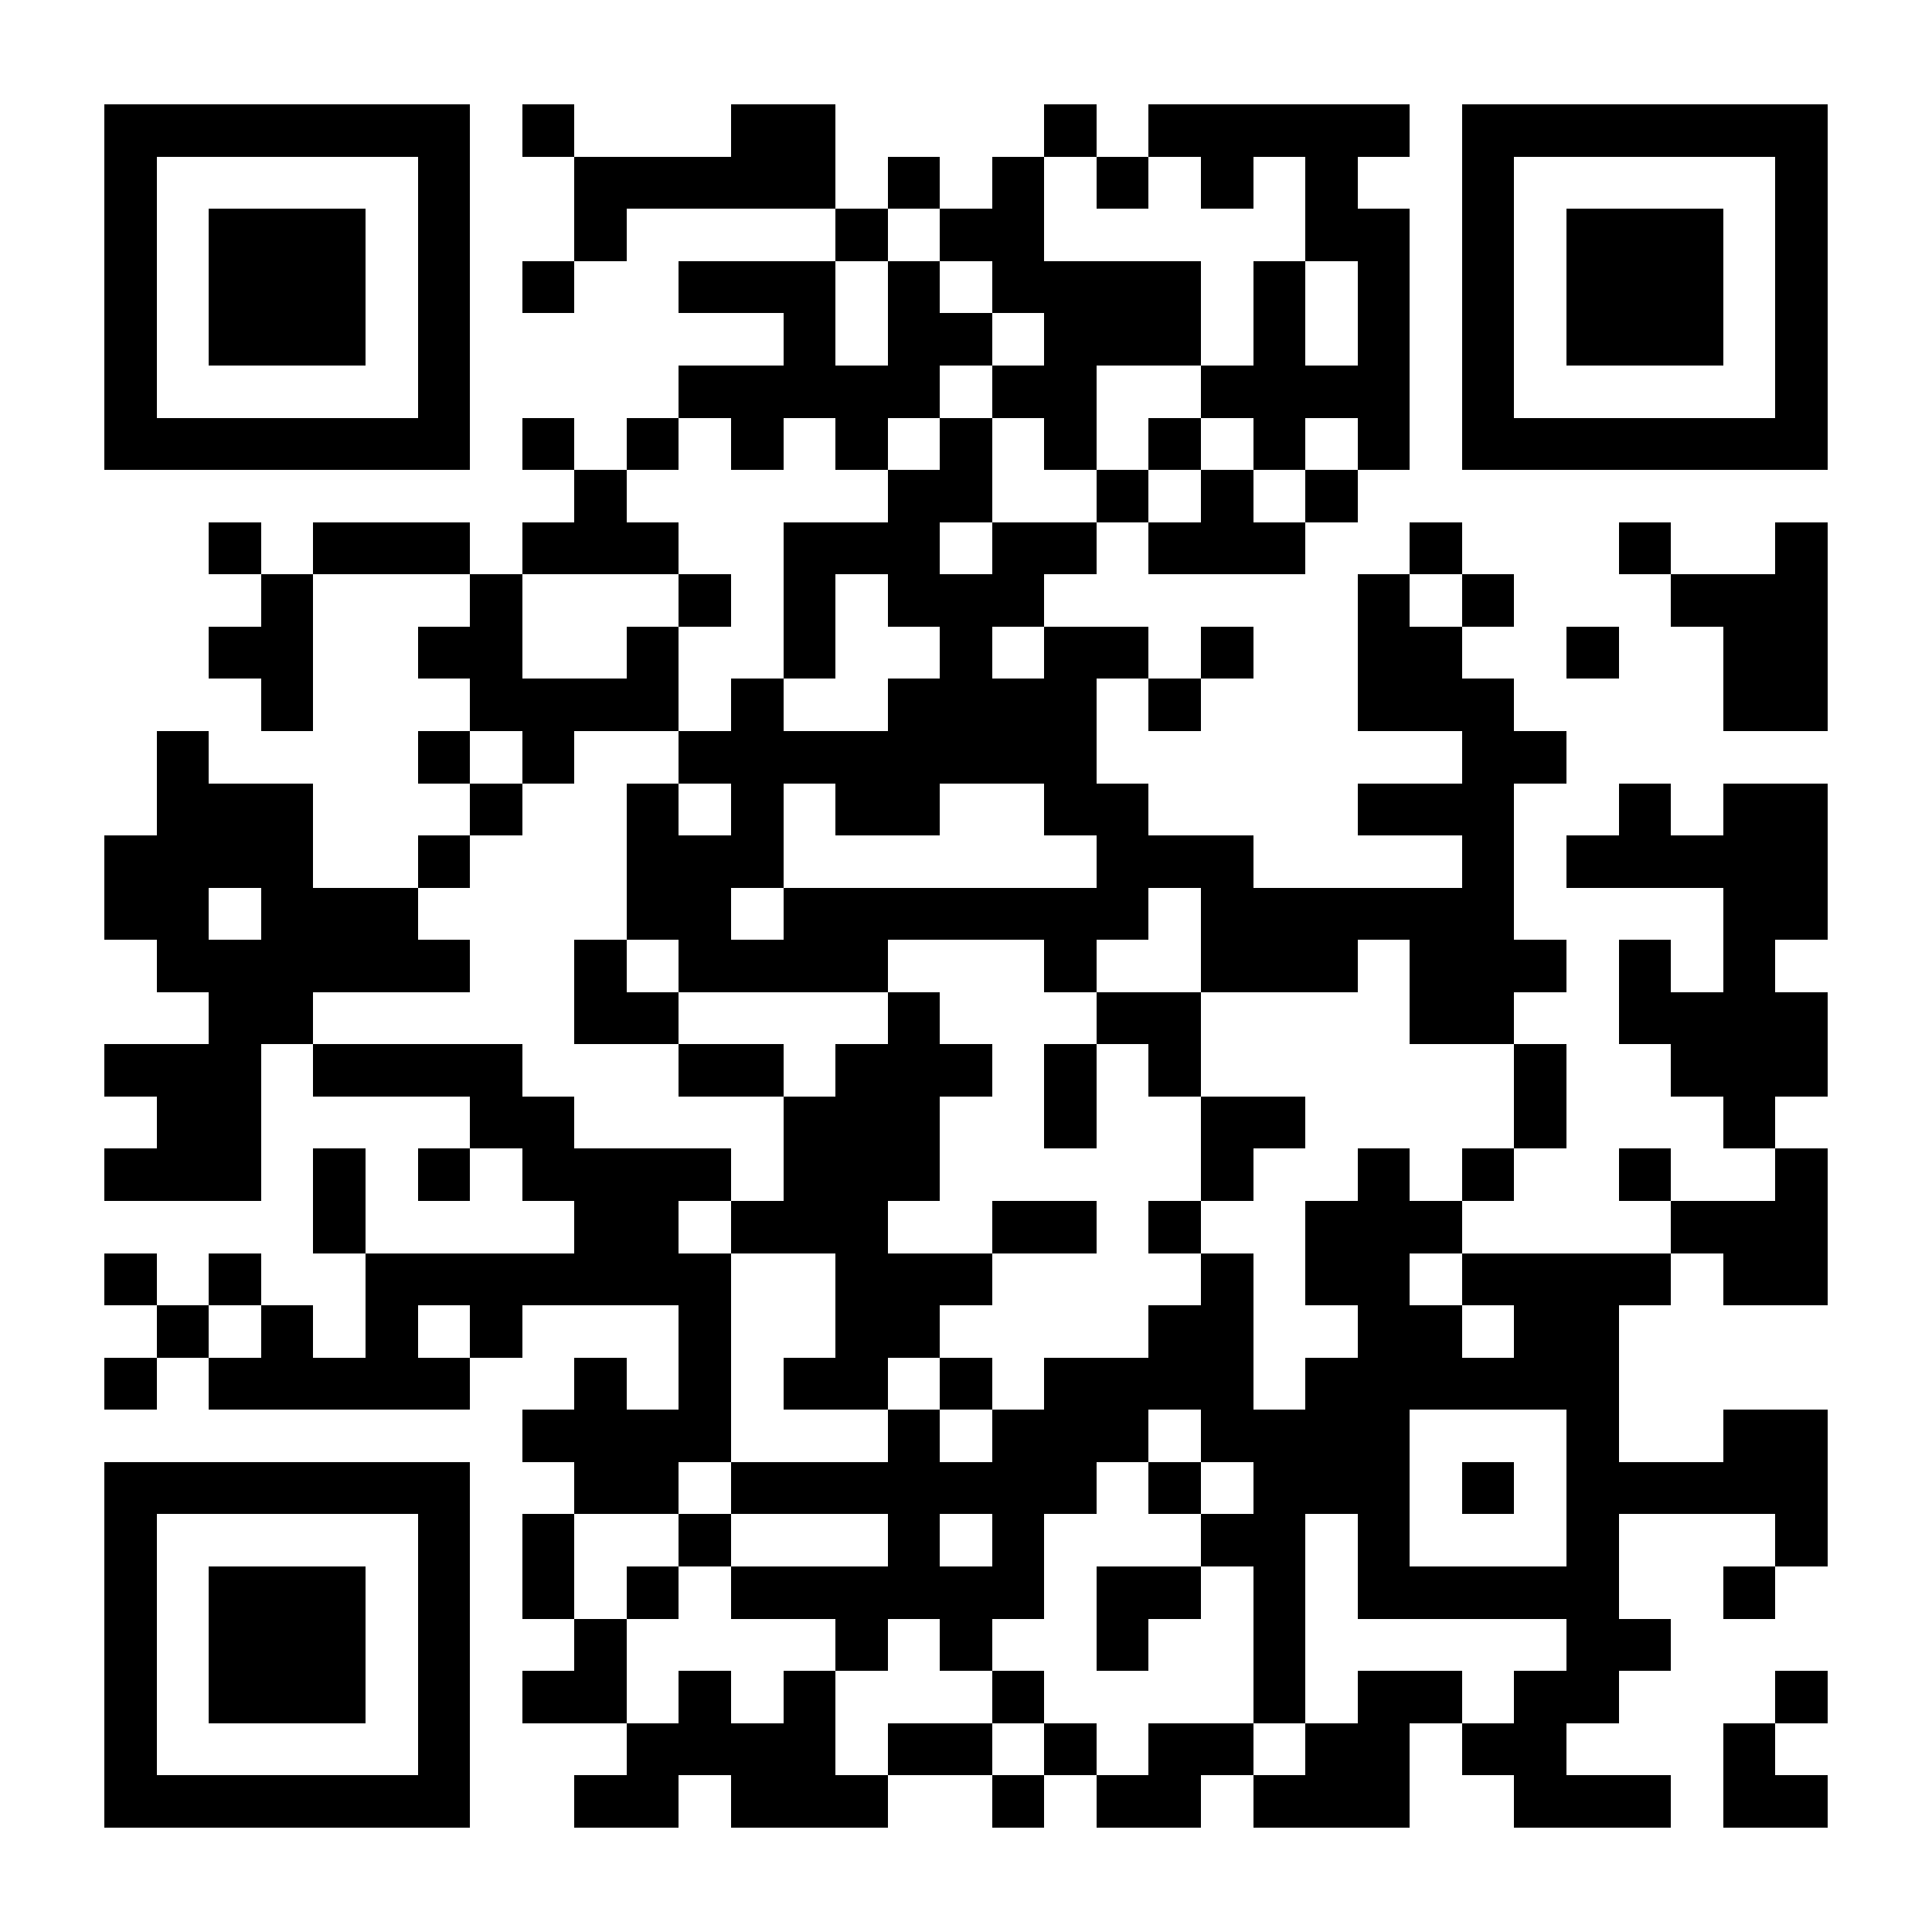
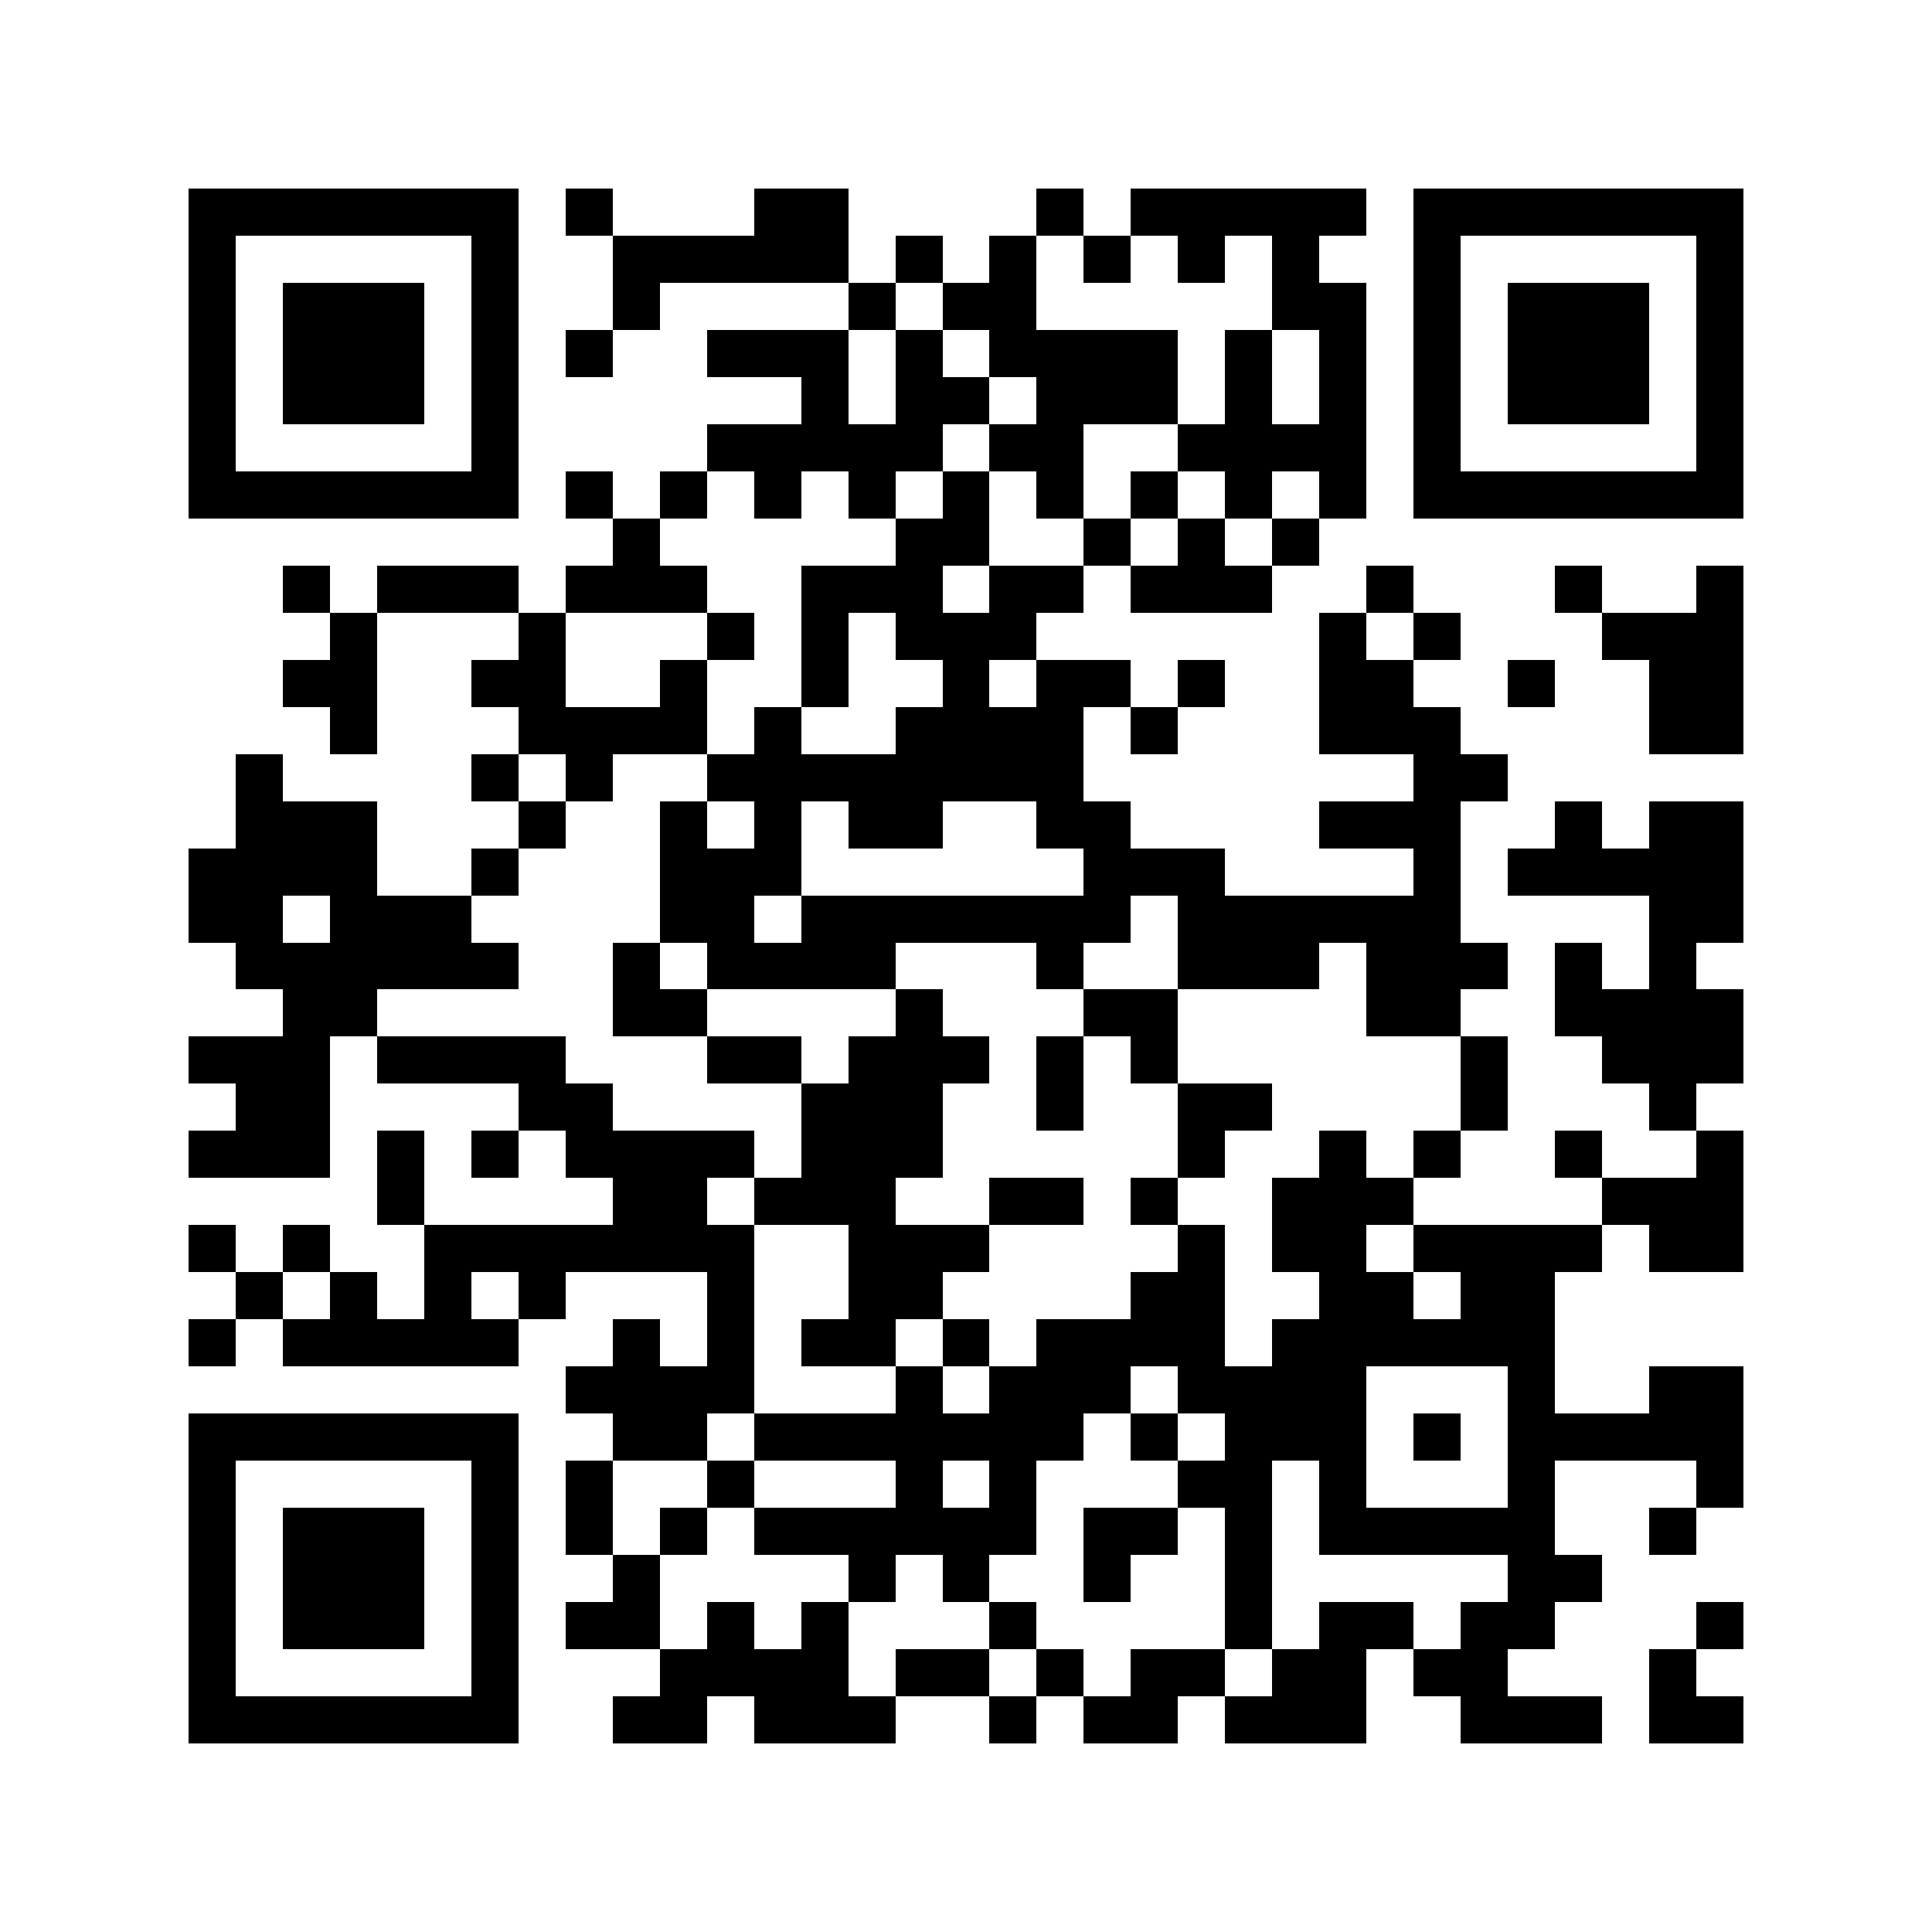
- <svg xmlns="http://www.w3.org/2000/svg" viewBox="0 0 37 37" shape-rendering="crispEdges">
-   <path fill="#ffffff" d="M0 0h37v37H0z" />
-   <path stroke="#000000" d="M2 2.5h7m1 0h1m3 0h2m4 0h1m1 0h5m1 0h7M2 3.5h1m5 0h1m2 0h5m1 0h1m1 0h1m1 0h1m1 0h1m1 0h1m2 0h1m5 0h1M2 4.5h1m1 0h3m1 0h1m2 0h1m4 0h1m1 0h2m5 0h2m1 0h1m1 0h3m1 0h1M2 5.5h1m1 0h3m1 0h1m1 0h1m2 0h3m1 0h1m1 0h4m1 0h1m1 0h1m1 0h1m1 0h3m1 0h1M2 6.5h1m1 0h3m1 0h1m6 0h1m1 0h2m1 0h3m1 0h1m1 0h1m1 0h1m1 0h3m1 0h1M2 7.5h1m5 0h1m4 0h5m1 0h2m2 0h4m1 0h1m5 0h1M2 8.5h7m1 0h1m1 0h1m1 0h1m1 0h1m1 0h1m1 0h1m1 0h1m1 0h1m1 0h1m1 0h7M11 9.5h1m5 0h2m2 0h1m1 0h1m1 0h1M4 10.5h1m1 0h3m1 0h3m2 0h3m1 0h2m1 0h3m2 0h1m3 0h1m2 0h1M5 11.5h1m3 0h1m3 0h1m1 0h1m1 0h3m6 0h1m1 0h1m3 0h3M4 12.5h2m2 0h2m2 0h1m2 0h1m2 0h1m1 0h2m1 0h1m2 0h2m2 0h1m2 0h2M5 13.5h1m3 0h4m1 0h1m2 0h4m1 0h1m3 0h3m4 0h2M3 14.5h1m4 0h1m1 0h1m2 0h8m7 0h2M3 15.5h3m3 0h1m2 0h1m1 0h1m1 0h2m2 0h2m4 0h3m2 0h1m1 0h2M2 16.5h4m2 0h1m3 0h3m6 0h3m4 0h1m1 0h5M2 17.5h2m1 0h3m4 0h2m1 0h7m1 0h6m4 0h2M3 18.5h6m2 0h1m1 0h4m3 0h1m2 0h3m1 0h3m1 0h1m1 0h1M4 19.5h2m5 0h2m4 0h1m3 0h2m4 0h2m2 0h4M2 20.5h3m1 0h4m3 0h2m1 0h3m1 0h1m1 0h1m6 0h1m2 0h3M3 21.5h2m4 0h2m4 0h3m2 0h1m2 0h2m4 0h1m3 0h1M2 22.5h3m1 0h1m1 0h1m1 0h4m1 0h3m5 0h1m2 0h1m1 0h1m2 0h1m2 0h1M6 23.5h1m4 0h2m1 0h3m2 0h2m1 0h1m2 0h3m4 0h3M2 24.5h1m1 0h1m2 0h7m2 0h3m4 0h1m1 0h2m1 0h4m1 0h2M3 25.5h1m1 0h1m1 0h1m1 0h1m3 0h1m2 0h2m4 0h2m2 0h2m1 0h2M2 26.5h1m1 0h5m2 0h1m1 0h1m1 0h2m1 0h1m1 0h4m1 0h6M10 27.5h4m3 0h1m1 0h3m1 0h4m3 0h1m2 0h2M2 28.5h7m2 0h2m1 0h7m1 0h1m1 0h3m1 0h1m1 0h5M2 29.5h1m5 0h1m1 0h1m2 0h1m3 0h1m1 0h1m3 0h2m1 0h1m3 0h1m3 0h1M2 30.5h1m1 0h3m1 0h1m1 0h1m1 0h1m1 0h6m1 0h2m1 0h1m1 0h5m2 0h1M2 31.5h1m1 0h3m1 0h1m2 0h1m4 0h1m1 0h1m2 0h1m2 0h1m5 0h2M2 32.5h1m1 0h3m1 0h1m1 0h2m1 0h1m1 0h1m3 0h1m4 0h1m1 0h2m1 0h2m3 0h1M2 33.5h1m5 0h1m3 0h4m1 0h2m1 0h1m1 0h2m1 0h2m1 0h2m3 0h1M2 34.5h7m2 0h2m1 0h3m2 0h1m1 0h2m1 0h3m2 0h3m1 0h2" />
+ <svg xmlns="http://www.w3.org/2000/svg" viewBox="0 0 41 41" shape-rendering="crispEdges">
+   <path fill="#ffffff" d="M0 0h41v41H0z" />
+   <path stroke="#000000" d="M4 4.5h7m1 0h1m3 0h2m4 0h1m1 0h5m1 0h7M4 5.5h1m5 0h1m2 0h5m1 0h1m1 0h1m1 0h1m1 0h1m1 0h1m2 0h1m5 0h1M4 6.5h1m1 0h3m1 0h1m2 0h1m4 0h1m1 0h2m5 0h2m1 0h1m1 0h3m1 0h1M4 7.5h1m1 0h3m1 0h1m1 0h1m2 0h3m1 0h1m1 0h4m1 0h1m1 0h1m1 0h1m1 0h3m1 0h1M4 8.5h1m1 0h3m1 0h1m6 0h1m1 0h2m1 0h3m1 0h1m1 0h1m1 0h1m1 0h3m1 0h1M4 9.5h1m5 0h1m4 0h5m1 0h2m2 0h4m1 0h1m5 0h1M4 10.5h7m1 0h1m1 0h1m1 0h1m1 0h1m1 0h1m1 0h1m1 0h1m1 0h1m1 0h1m1 0h7M13 11.5h1m5 0h2m2 0h1m1 0h1m1 0h1M6 12.5h1m1 0h3m1 0h3m2 0h3m1 0h2m1 0h3m2 0h1m3 0h1m2 0h1M7 13.5h1m3 0h1m3 0h1m1 0h1m1 0h3m6 0h1m1 0h1m3 0h3M6 14.5h2m2 0h2m2 0h1m2 0h1m2 0h1m1 0h2m1 0h1m2 0h2m2 0h1m2 0h2M7 15.5h1m3 0h4m1 0h1m2 0h4m1 0h1m3 0h3m4 0h2M5 16.5h1m4 0h1m1 0h1m2 0h8m7 0h2M5 17.5h3m3 0h1m2 0h1m1 0h1m1 0h2m2 0h2m4 0h3m2 0h1m1 0h2M4 18.5h4m2 0h1m3 0h3m6 0h3m4 0h1m1 0h5M4 19.5h2m1 0h3m4 0h2m1 0h7m1 0h6m4 0h2M5 20.5h6m2 0h1m1 0h4m3 0h1m2 0h3m1 0h3m1 0h1m1 0h1M6 21.5h2m5 0h2m4 0h1m3 0h2m4 0h2m2 0h4M4 22.5h3m1 0h4m3 0h2m1 0h3m1 0h1m1 0h1m6 0h1m2 0h3M5 23.5h2m4 0h2m4 0h3m2 0h1m2 0h2m4 0h1m3 0h1M4 24.5h3m1 0h1m1 0h1m1 0h4m1 0h3m5 0h1m2 0h1m1 0h1m2 0h1m2 0h1M8 25.5h1m4 0h2m1 0h3m2 0h2m1 0h1m2 0h3m4 0h3M4 26.5h1m1 0h1m2 0h7m2 0h3m4 0h1m1 0h2m1 0h4m1 0h2M5 27.5h1m1 0h1m1 0h1m1 0h1m3 0h1m2 0h2m4 0h2m2 0h2m1 0h2M4 28.5h1m1 0h5m2 0h1m1 0h1m1 0h2m1 0h1m1 0h4m1 0h6M12 29.5h4m3 0h1m1 0h3m1 0h4m3 0h1m2 0h2M4 30.5h7m2 0h2m1 0h7m1 0h1m1 0h3m1 0h1m1 0h5M4 31.5h1m5 0h1m1 0h1m2 0h1m3 0h1m1 0h1m3 0h2m1 0h1m3 0h1m3 0h1M4 32.5h1m1 0h3m1 0h1m1 0h1m1 0h1m1 0h6m1 0h2m1 0h1m1 0h5m2 0h1M4 33.5h1m1 0h3m1 0h1m2 0h1m4 0h1m1 0h1m2 0h1m2 0h1m5 0h2M4 34.5h1m1 0h3m1 0h1m1 0h2m1 0h1m1 0h1m3 0h1m4 0h1m1 0h2m1 0h2m3 0h1M4 35.5h1m5 0h1m3 0h4m1 0h2m1 0h1m1 0h2m1 0h2m1 0h2m3 0h1M4 36.5h7m2 0h2m1 0h3m2 0h1m1 0h2m1 0h3m2 0h3m1 0h2" />
</svg>
